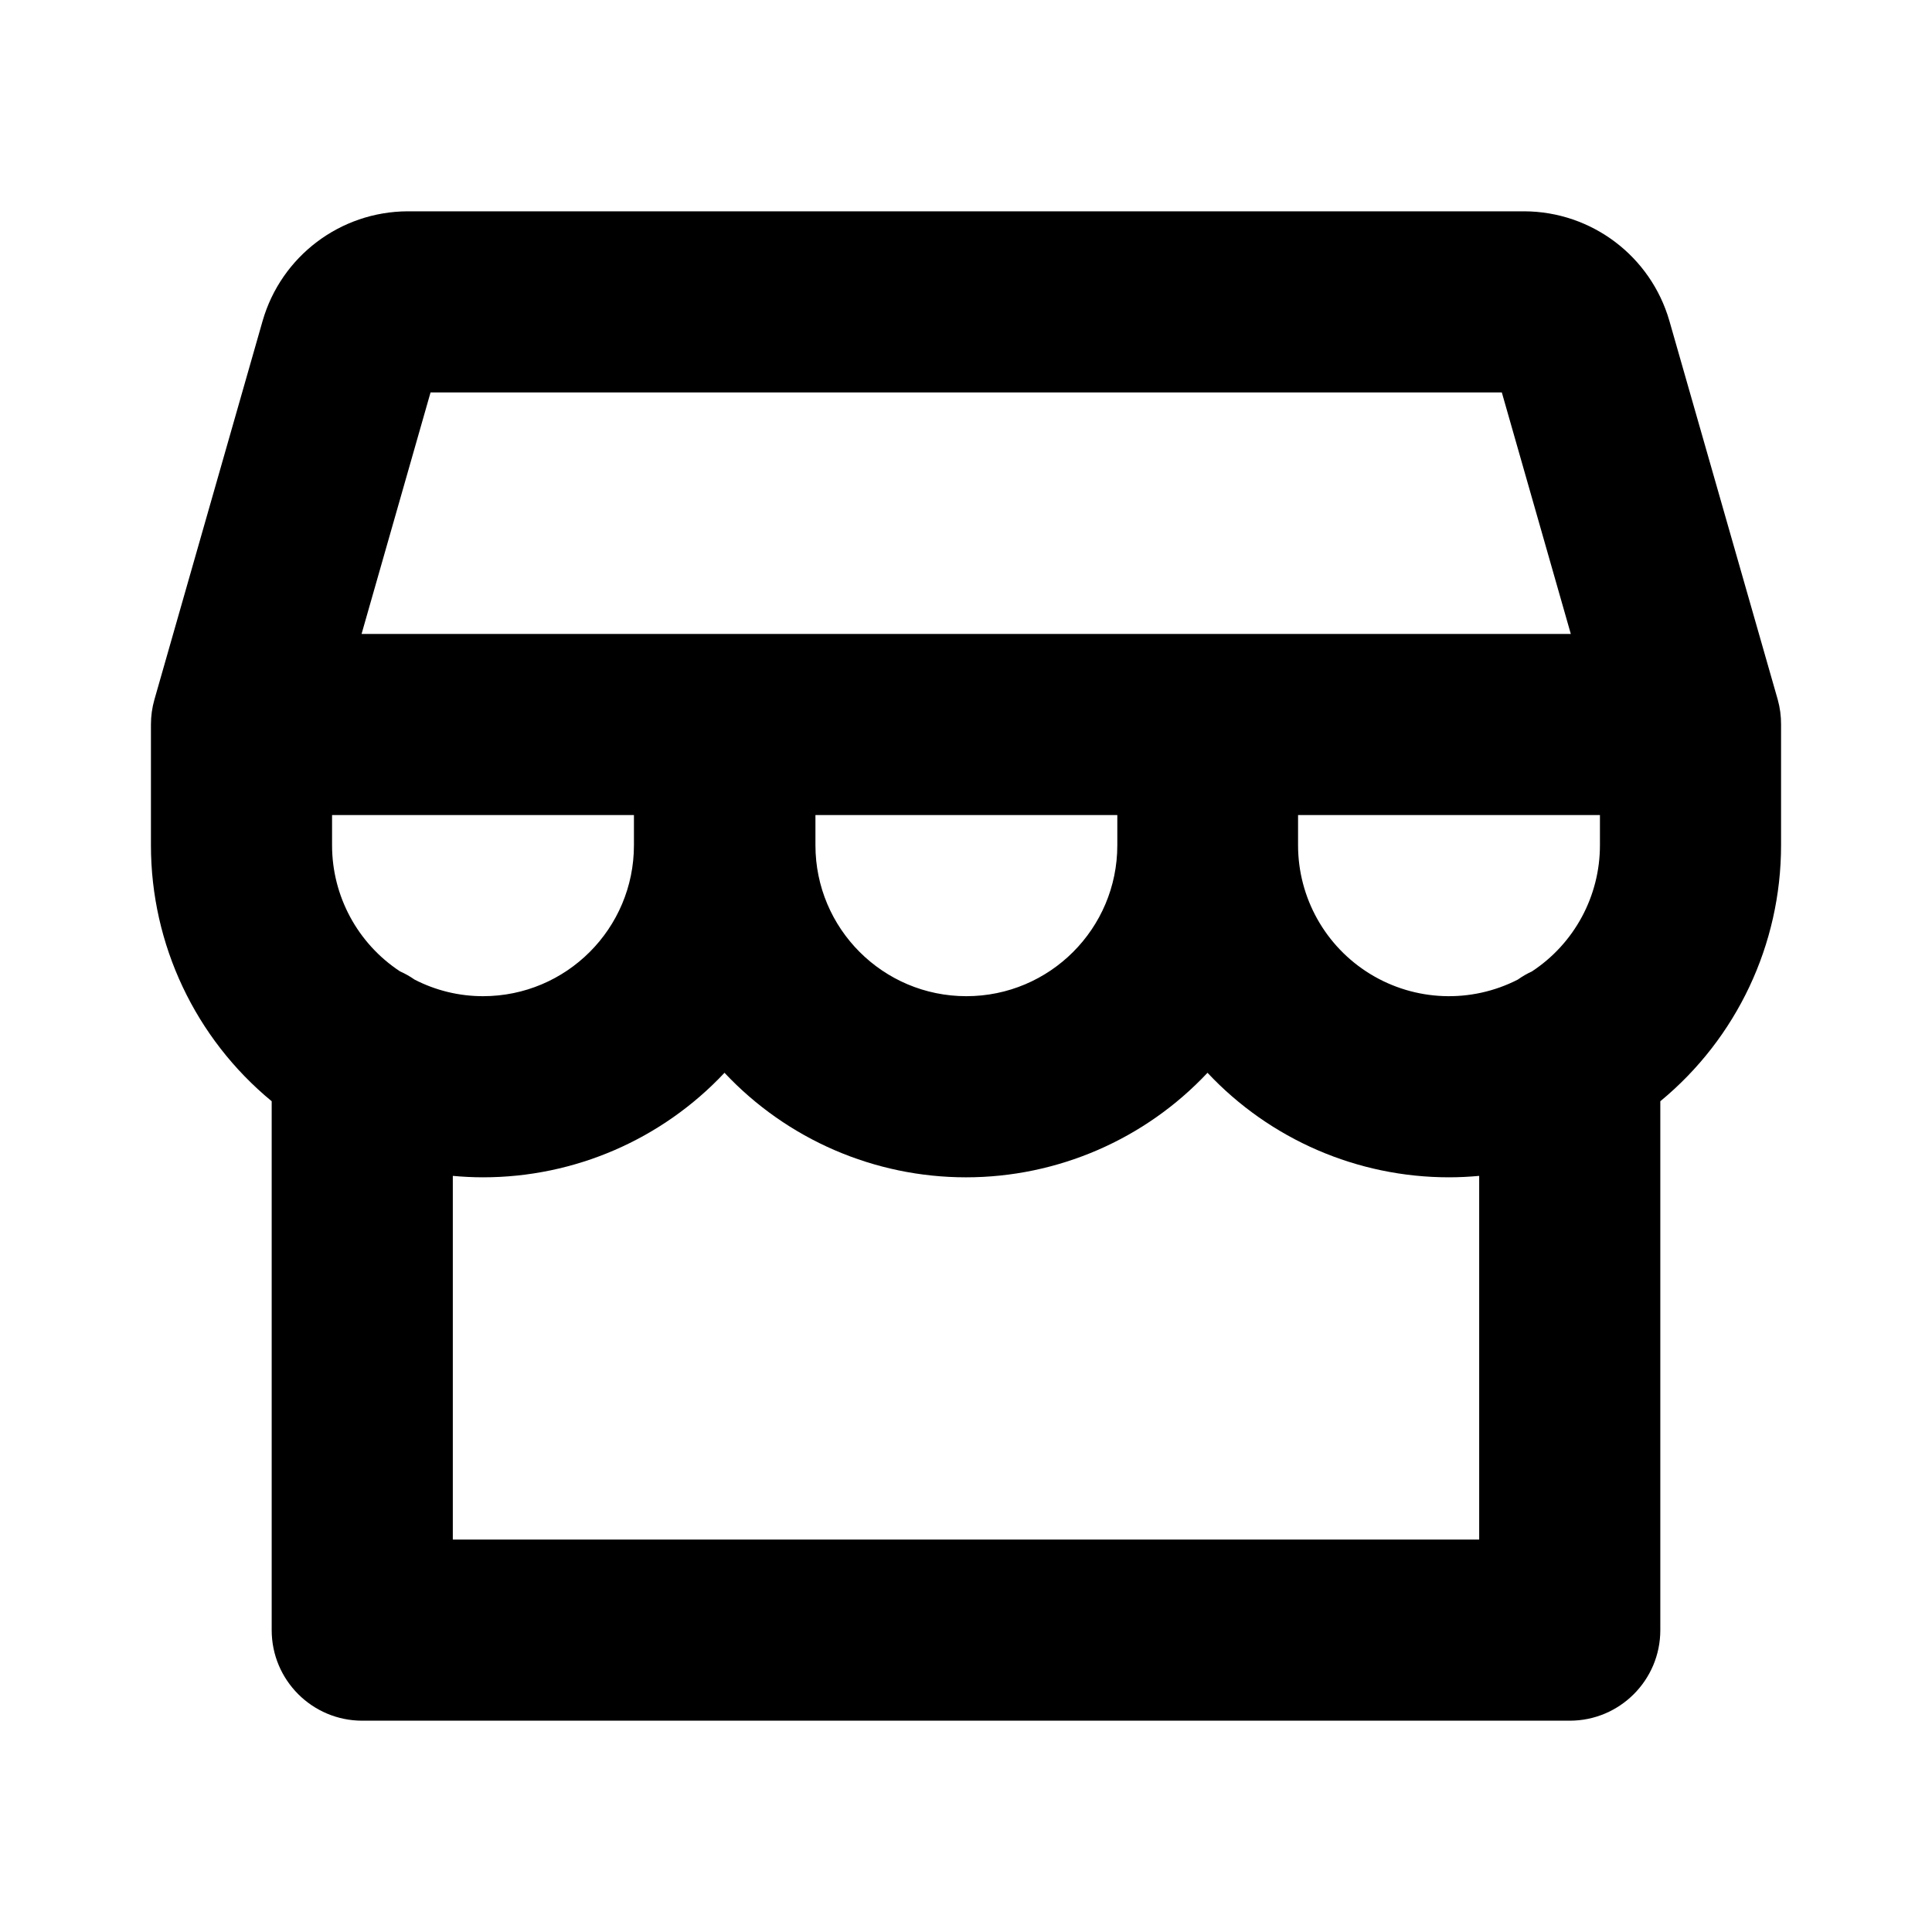
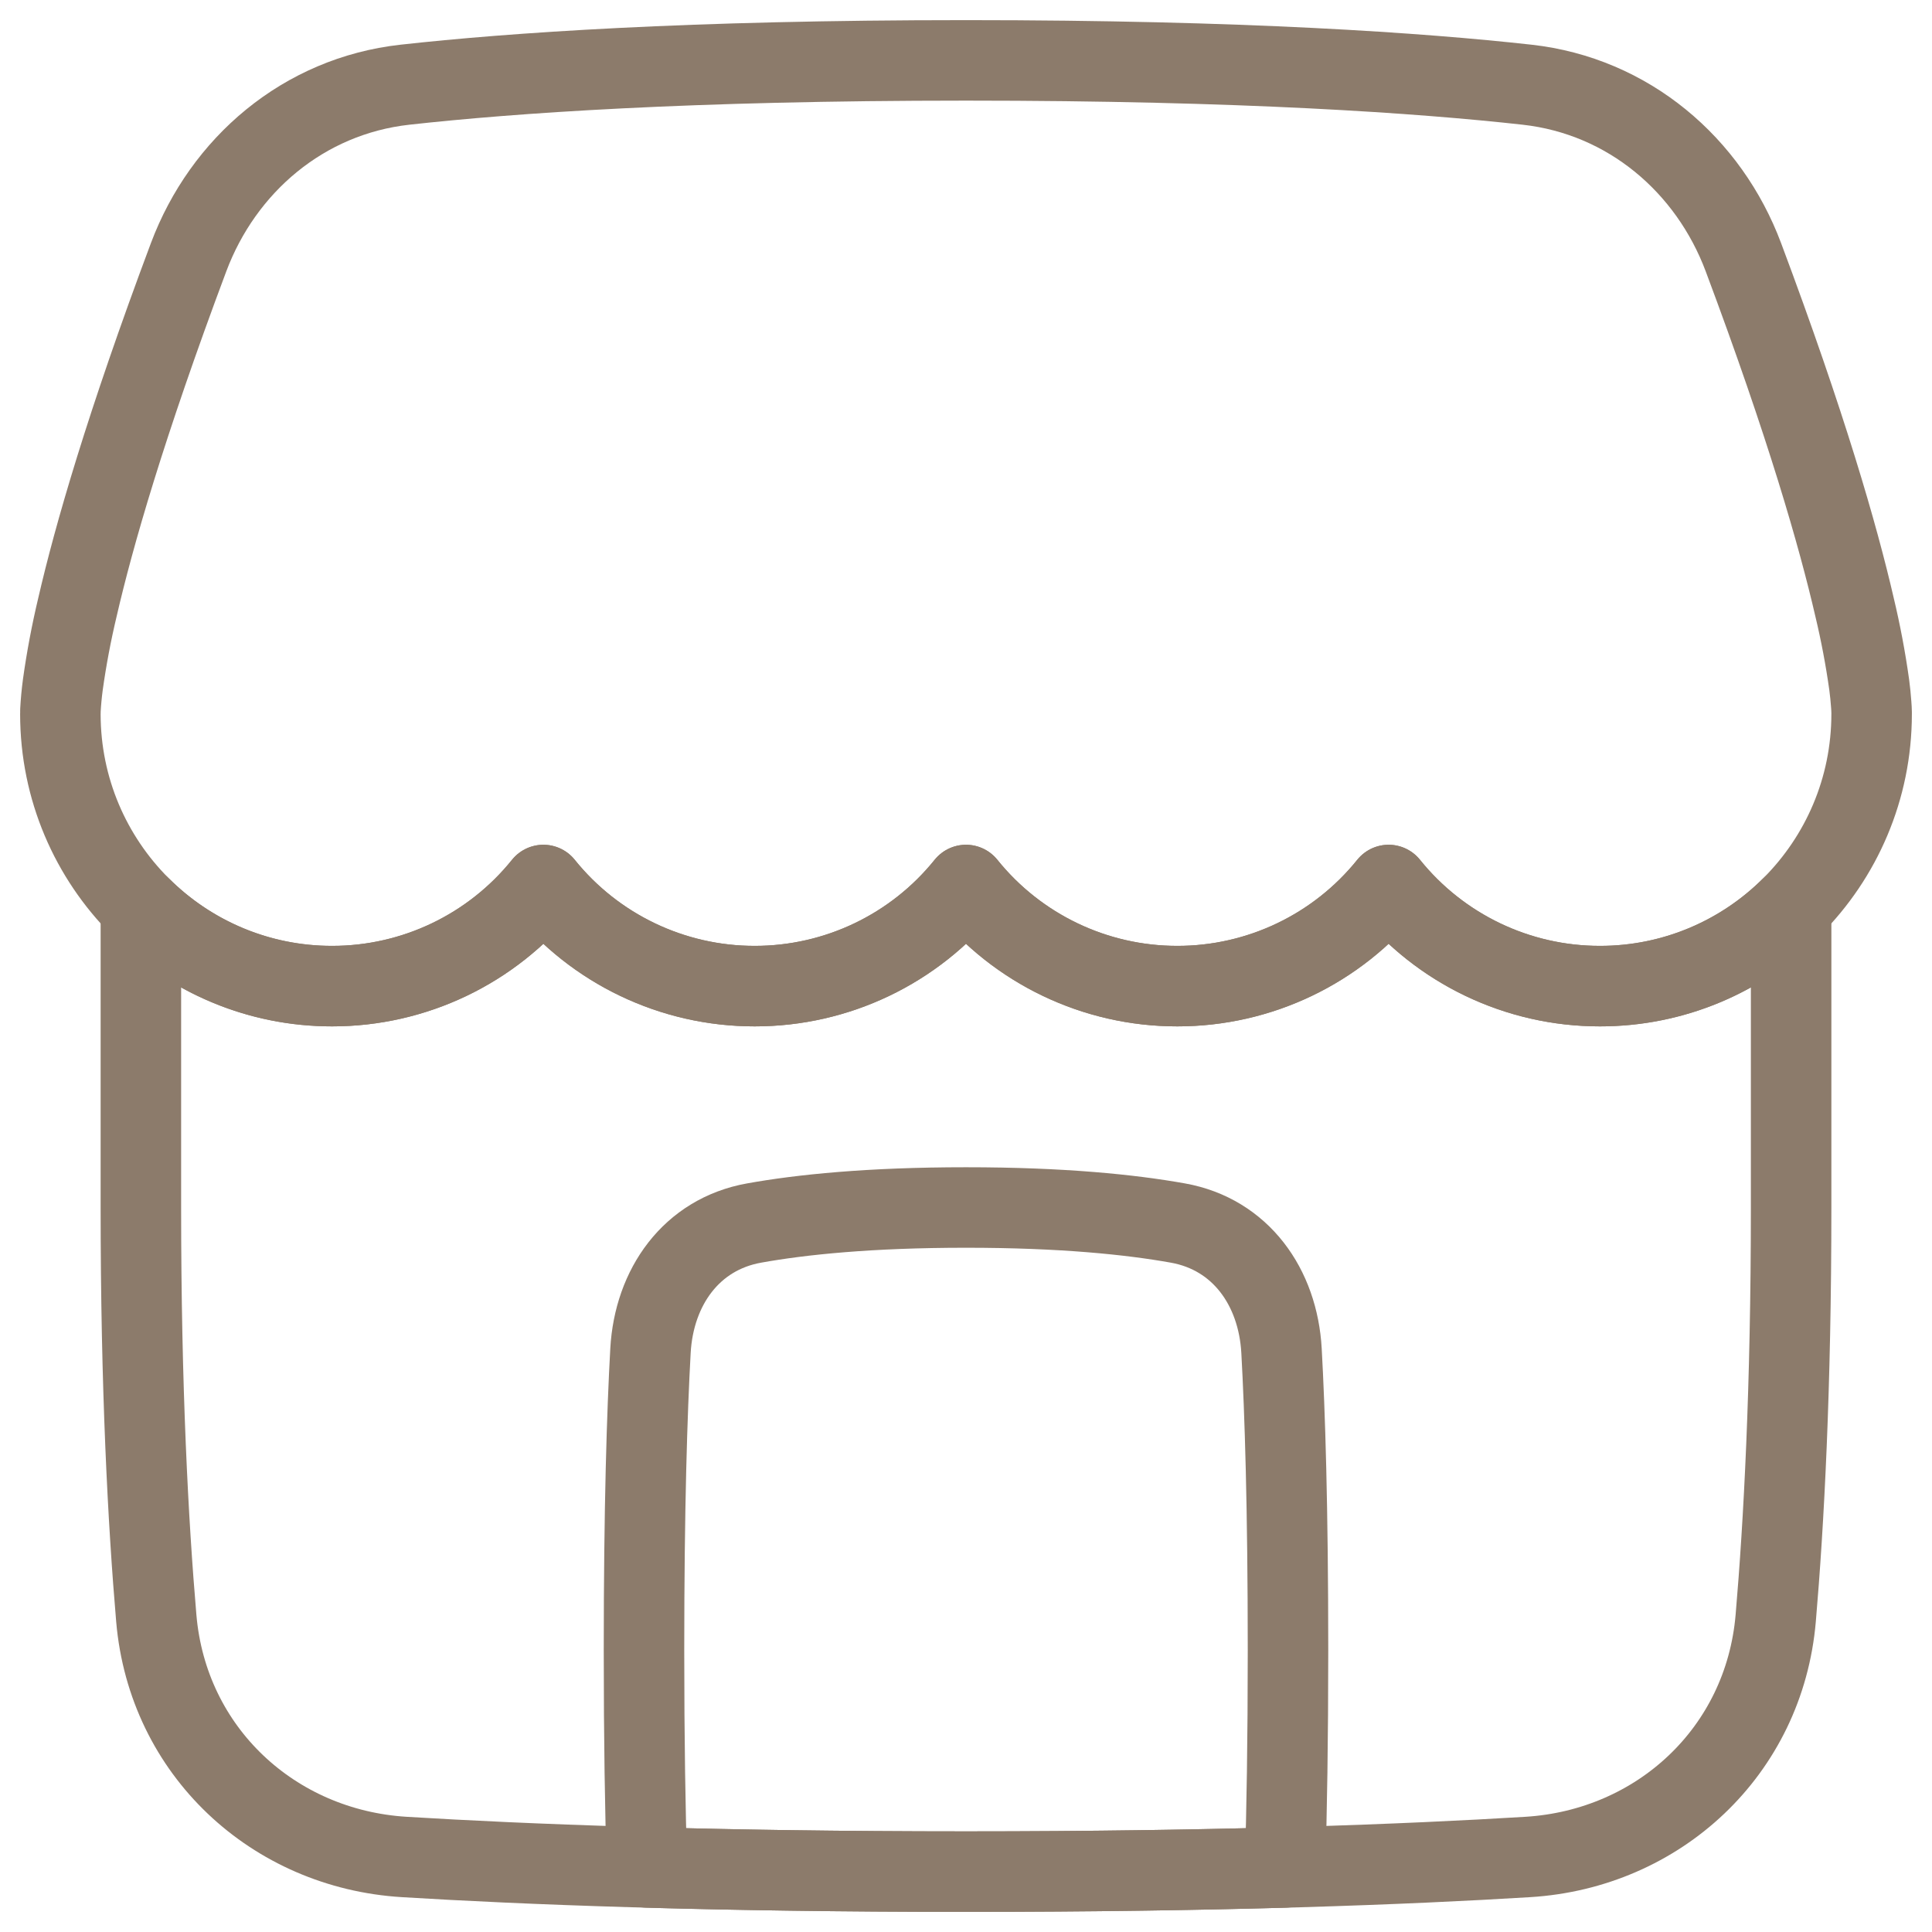
- <svg xmlns="http://www.w3.org/2000/svg" viewBox="0 0 256 256" fill="currentColor">
-   <path d="M236,96a12,12,0,0,0-.44-3.3L221.2,42.51A20.08,20.08,0,0,0,202,28H54A20.08,20.08,0,0,0,34.8,42.51L20.46,92.7A12,12,0,0,0,20,96h0v16a43.94,43.94,0,0,0,16,33.92V216a12,12,0,0,0,12,12H208a12,12,0,0,0,12-12V145.92A43.94,43.94,0,0,0,236,112V96ZM57.05,52H199l9.14,32H47.91Zm91,56v4a20,20,0,0,1-40,0v-4ZM53,128.71A20,20,0,0,1,44,112v-4H84v4a20,20,0,0,1-20,20,19.76,19.76,0,0,1-9.07-2.2A11.54,11.54,0,0,0,53,128.71ZM196,204H60V155.81c1.32.12,2.65.19,4,.19a43.86,43.86,0,0,0,32-13.85,43.89,43.89,0,0,0,64,0A43.86,43.86,0,0,0,192,156c1.35,0,2.68-.07,4-.19Zm16-92a20,20,0,0,1-9,16.71,11.66,11.66,0,0,0-1.88,1.09A20,20,0,0,1,172,112v-4h40Z" />
+ <svg xmlns="http://www.w3.org/2000/svg" fill="none" viewBox="0 0 48 48" id="Store-2--Streamline-Plump">
+   <g id="store-2--store-shop-shops-stores">
+     <path id="Subtract" fill="none" stroke="#8C7B6B" stroke-width="2" stroke-linejoin="round" stroke-linecap="round" fill-rule="evenodd" d="M3.5 22.542A6.72 6.72 0 0 0 8.25 24.5a6.73 6.73 0 0 0 5.25 -2.512 6.73 6.73 0 0 0 5.25 2.512A6.73 6.73 0 0 0 24 21.988a6.73 6.73 0 0 0 5.25 2.512 6.73 6.73 0 0 0 5.25 -2.512 6.73 6.73 0 0 0 5.25 2.512 6.72 6.72 0 0 0 4.75 -1.958V30c0 4.487 -0.18 7.847 -0.383 10.205 -0.284 3.308 -2.91 5.732 -6.16 5.931 -2.971 0.182 -7.546 0.364 -13.957 0.364 -6.41 0 -10.986 -0.182 -13.957 -0.364 -3.25 -0.199 -5.876 -2.623 -6.16 -5.931C3.681 37.847 3.5 34.487 3.5 30v-7.458Z" clip-rule="evenodd" />
+     <path id="Intersect" fill="none" stroke="#8C7B6B" stroke-width="2" stroke-linejoin="round" stroke-linecap="round" d="M31.926 46.396C31.97 45.016 32 43.248 32 41c0 -3.565 -0.077 -5.924 -0.161 -7.441 -0.088 -1.581 -1.015 -2.894 -2.574 -3.173C28.091 30.176 26.395 30 24 30c-2.394 0 -4.09 0.175 -5.265 0.386 -1.559 0.279 -2.486 1.591 -2.574 3.173C16.077 35.076 16 37.434 16 41c0 2.248 0.03 4.016 0.074 5.396 2.244 0.063 4.877 0.104 7.926 0.104 3.049 0 5.682 -0.041 7.926 -0.104Z" />
+     <path id="Union" fill="none" stroke="#8C7B6B" stroke-width="2" stroke-linejoin="round" stroke-linecap="round" d="M24 1.5c-6.889 0 -11.311 0.313 -13.936 0.604 -2.528 0.28 -4.521 2.001 -5.378 4.286 -1.562 4.169 -2.357 6.938 -2.761 8.692a20.511 20.511 0 0 0 -0.364 1.93 8.333 8.333 0 0 0 -0.06 0.64l0 0.05 0 0.019 -0.001 0.008 0 0.004 0 0.002 0 0.002c0 3.732 3.019 6.763 6.75 6.763a6.73 6.73 0 0 0 5.25 -2.512 6.73 6.73 0 0 0 5.25 2.512A6.73 6.73 0 0 0 24 21.988a6.73 6.73 0 0 0 5.25 2.512 6.73 6.73 0 0 0 5.25 -2.512 6.73 6.73 0 0 0 5.25 2.512c3.731 0 6.75 -3.032 6.75 -6.763v-0.002l0 -0.002 0 -0.004 0 -0.008 0 -0.02a3.148 3.148 0 0 0 -0.01 -0.195 8.211 8.211 0 0 0 -0.05 -0.494 20.5 20.5 0 0 0 -0.365 -1.93c-0.404 -1.754 -1.199 -4.523 -2.761 -8.692 -0.856 -2.285 -2.85 -4.006 -5.378 -4.286C35.311 1.813 30.89 1.5 24 1.5Z" />
+   </g>
</svg>
